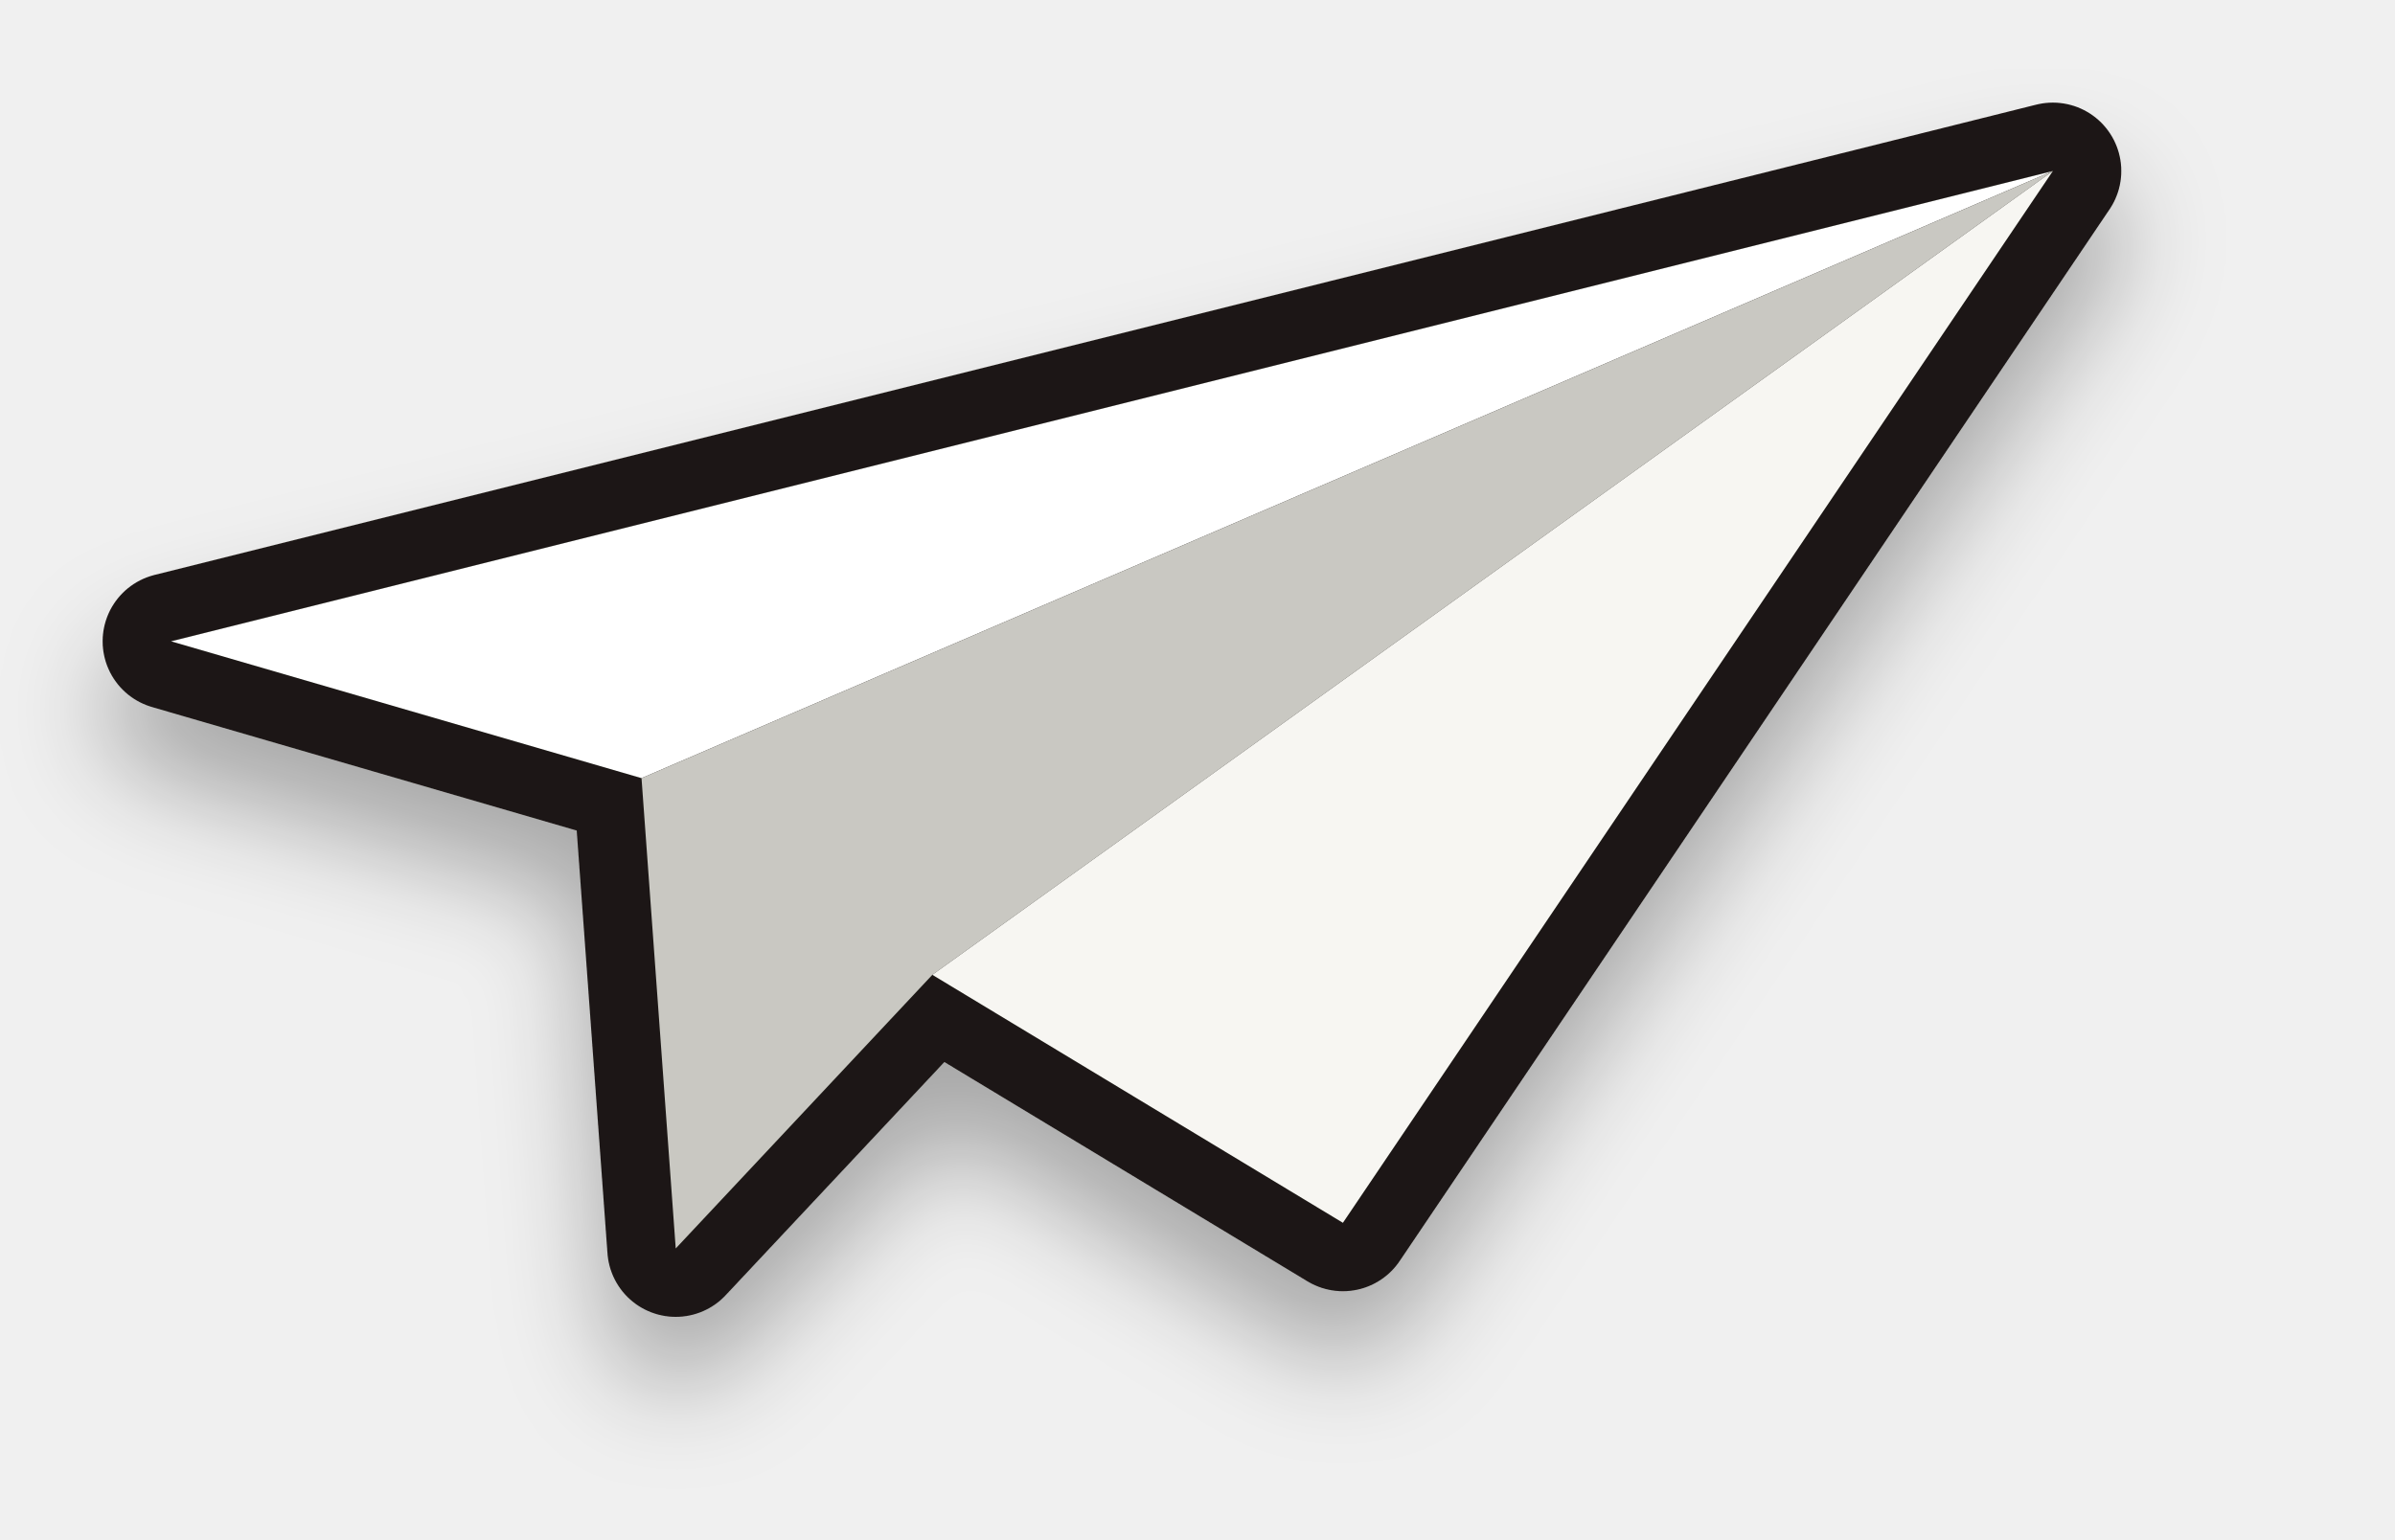
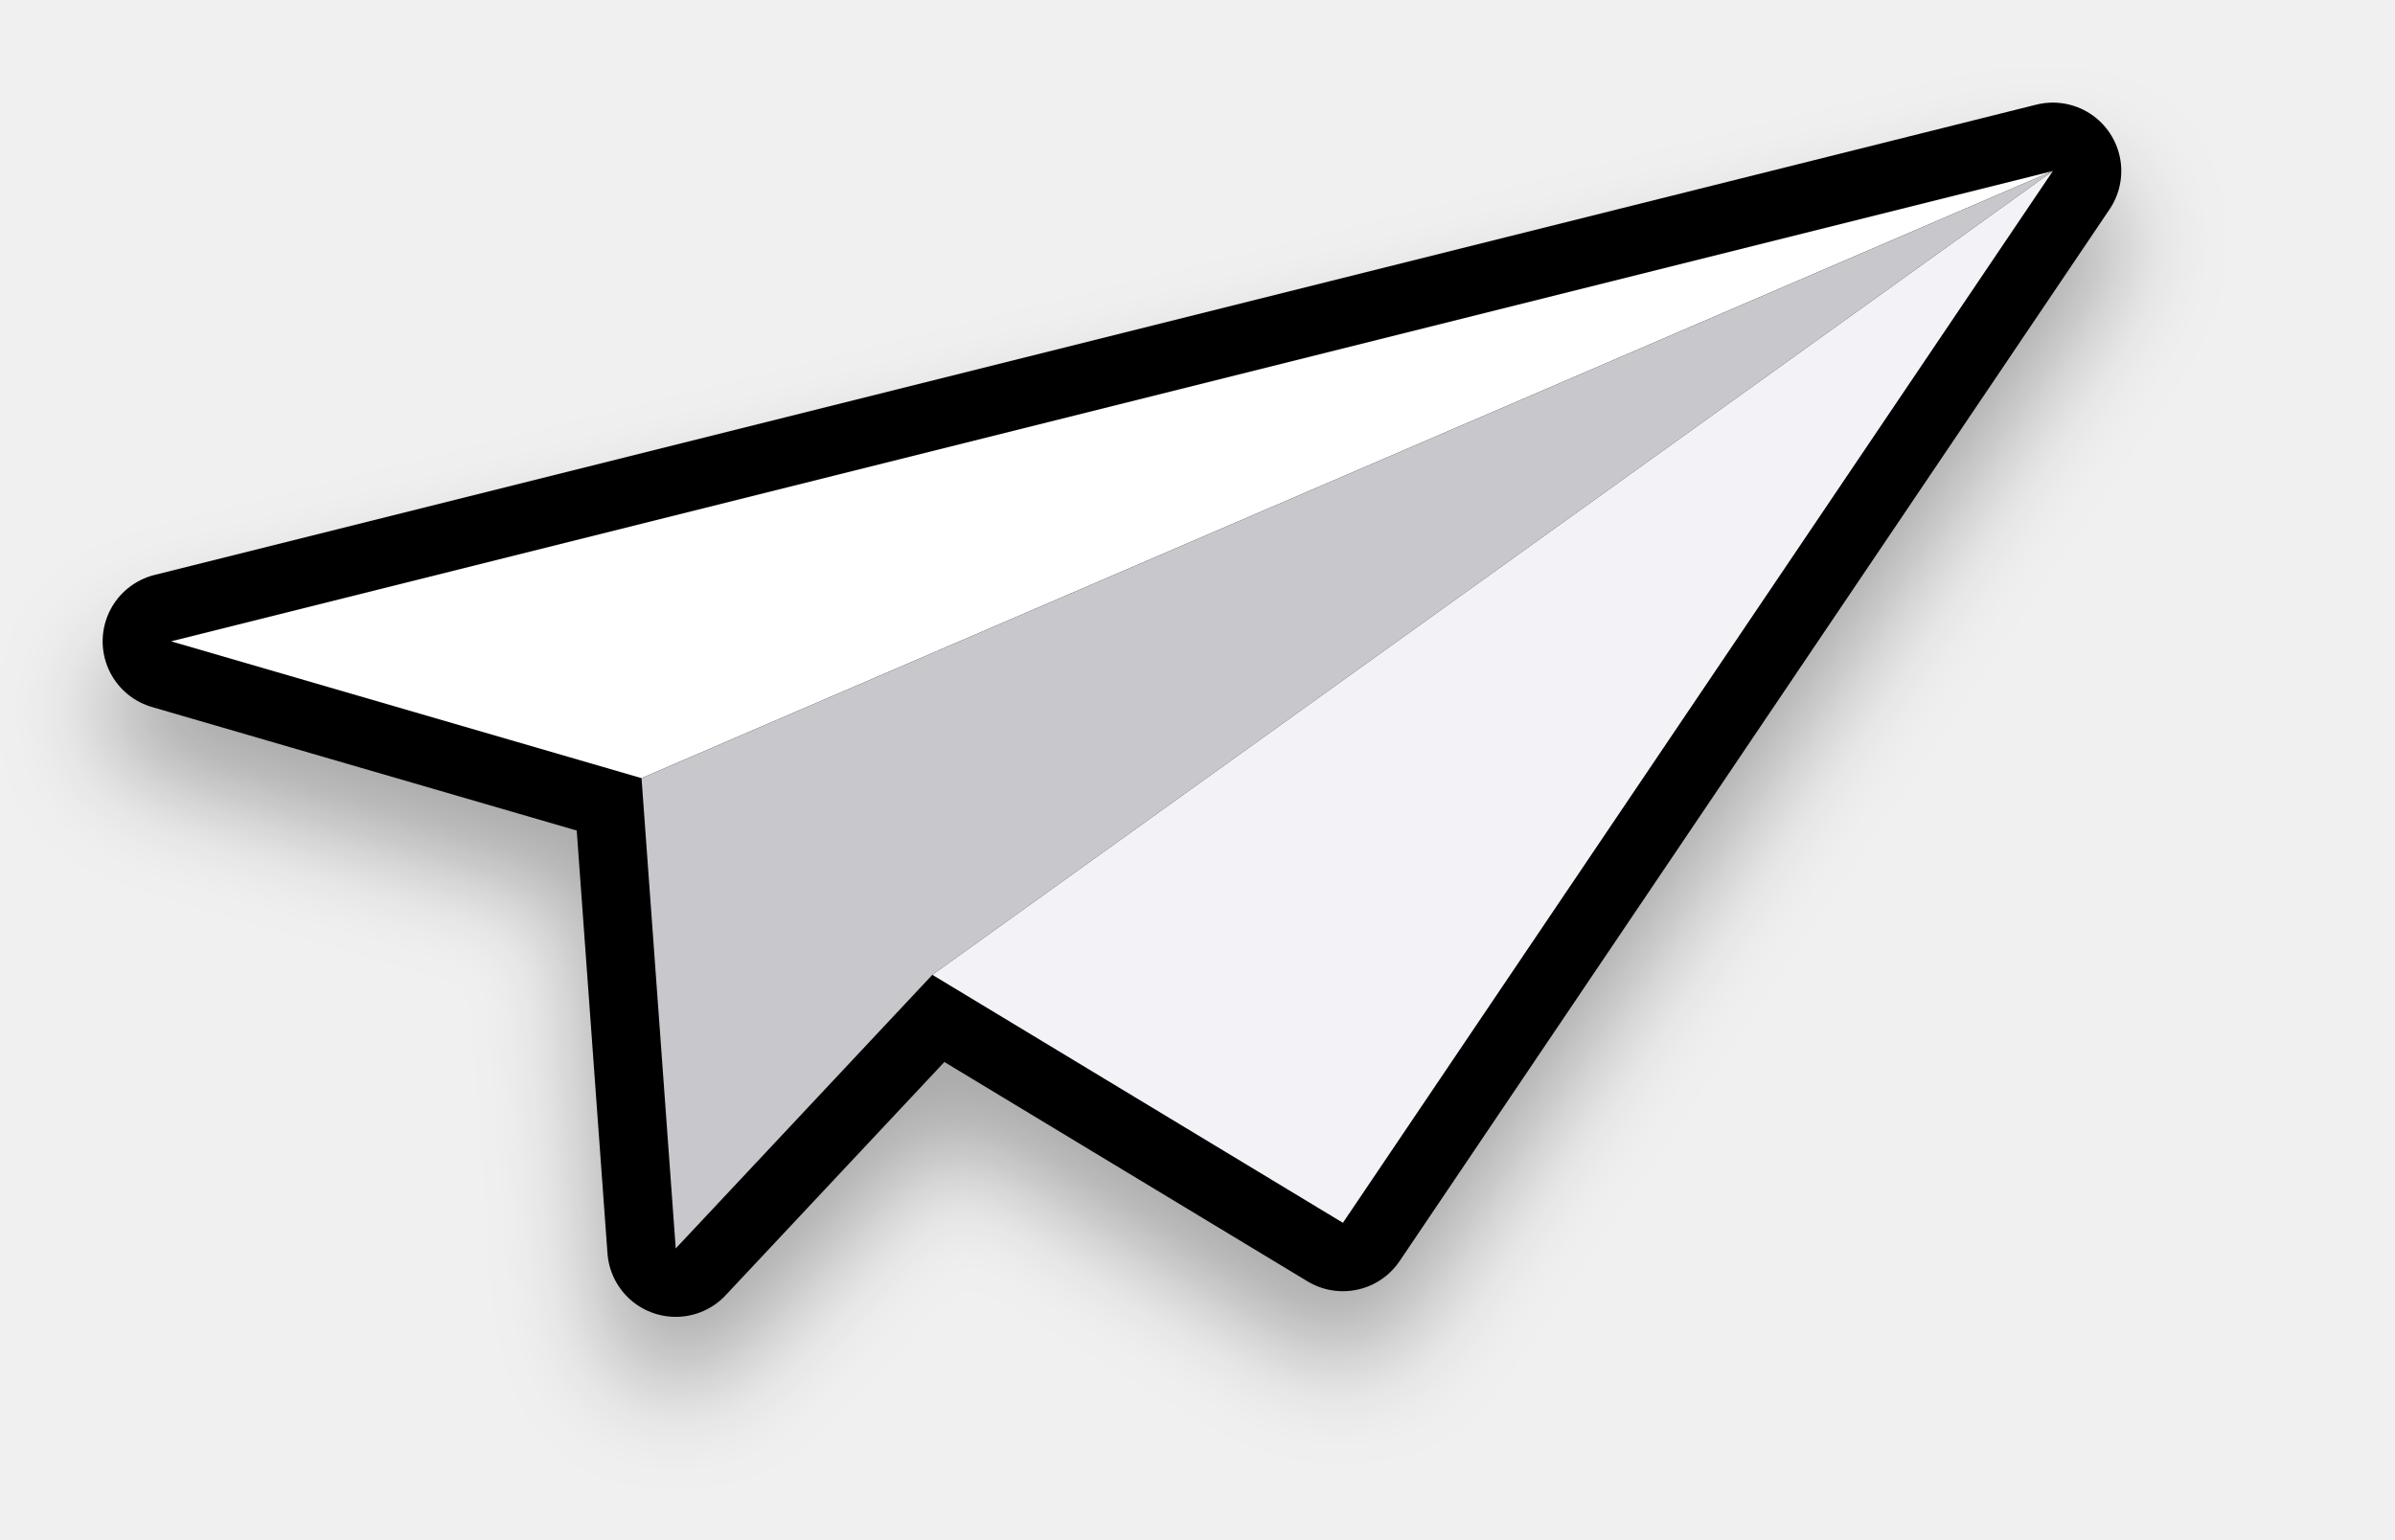
<svg xmlns="http://www.w3.org/2000/svg" width="28" height="18" viewBox="0 0 28 18">
  <defs>
    <filter id="shadow" x="-20%" y="-20%" width="140%" height="170%">
      <feDropShadow dx="0" dy="0.8" stdDeviation="0.6" flood-color="#000" flood-opacity="0.3" />
    </filter>
  </defs>
  <g filter="url(#shadow)" stroke-linejoin="round">
-     <path d="M24 2 L2 7.5 L7.5 9.1 L7.9 14.6 L10.9 11.4 L15.7 14.3 Z" fill="#1C1915" stroke="#1C1915" stroke-width="1.6" />
+     <path d="M24 2 L2 7.5 L7.5 9.1 L7.9 14.6 L10.9 11.4 L15.7 14.3 Z" fill="#000000" stroke="#000000" stroke-width="1.6" />
    <path d="M24 2 L2 7.5 L7.5 9.1 Z" fill="#FFFFFF" />
-     <path d="M24 2 L7.5 9.1 L7.9 14.6 L10.9 11.4 Z" fill="#C9C8C2" />
-     <path d="M24 2 L10.9 11.4 L15.7 14.3 Z" fill="#F7F6F2" />
+     <path d="M24 2 L7.5 9.1 L7.9 14.6 L10.9 11.4 Z" fill="#C7C7CC" />
+     <path d="M24 2 L10.9 11.4 L15.7 14.3 Z" fill="#F2F2F7" />
  </g>
</svg>
